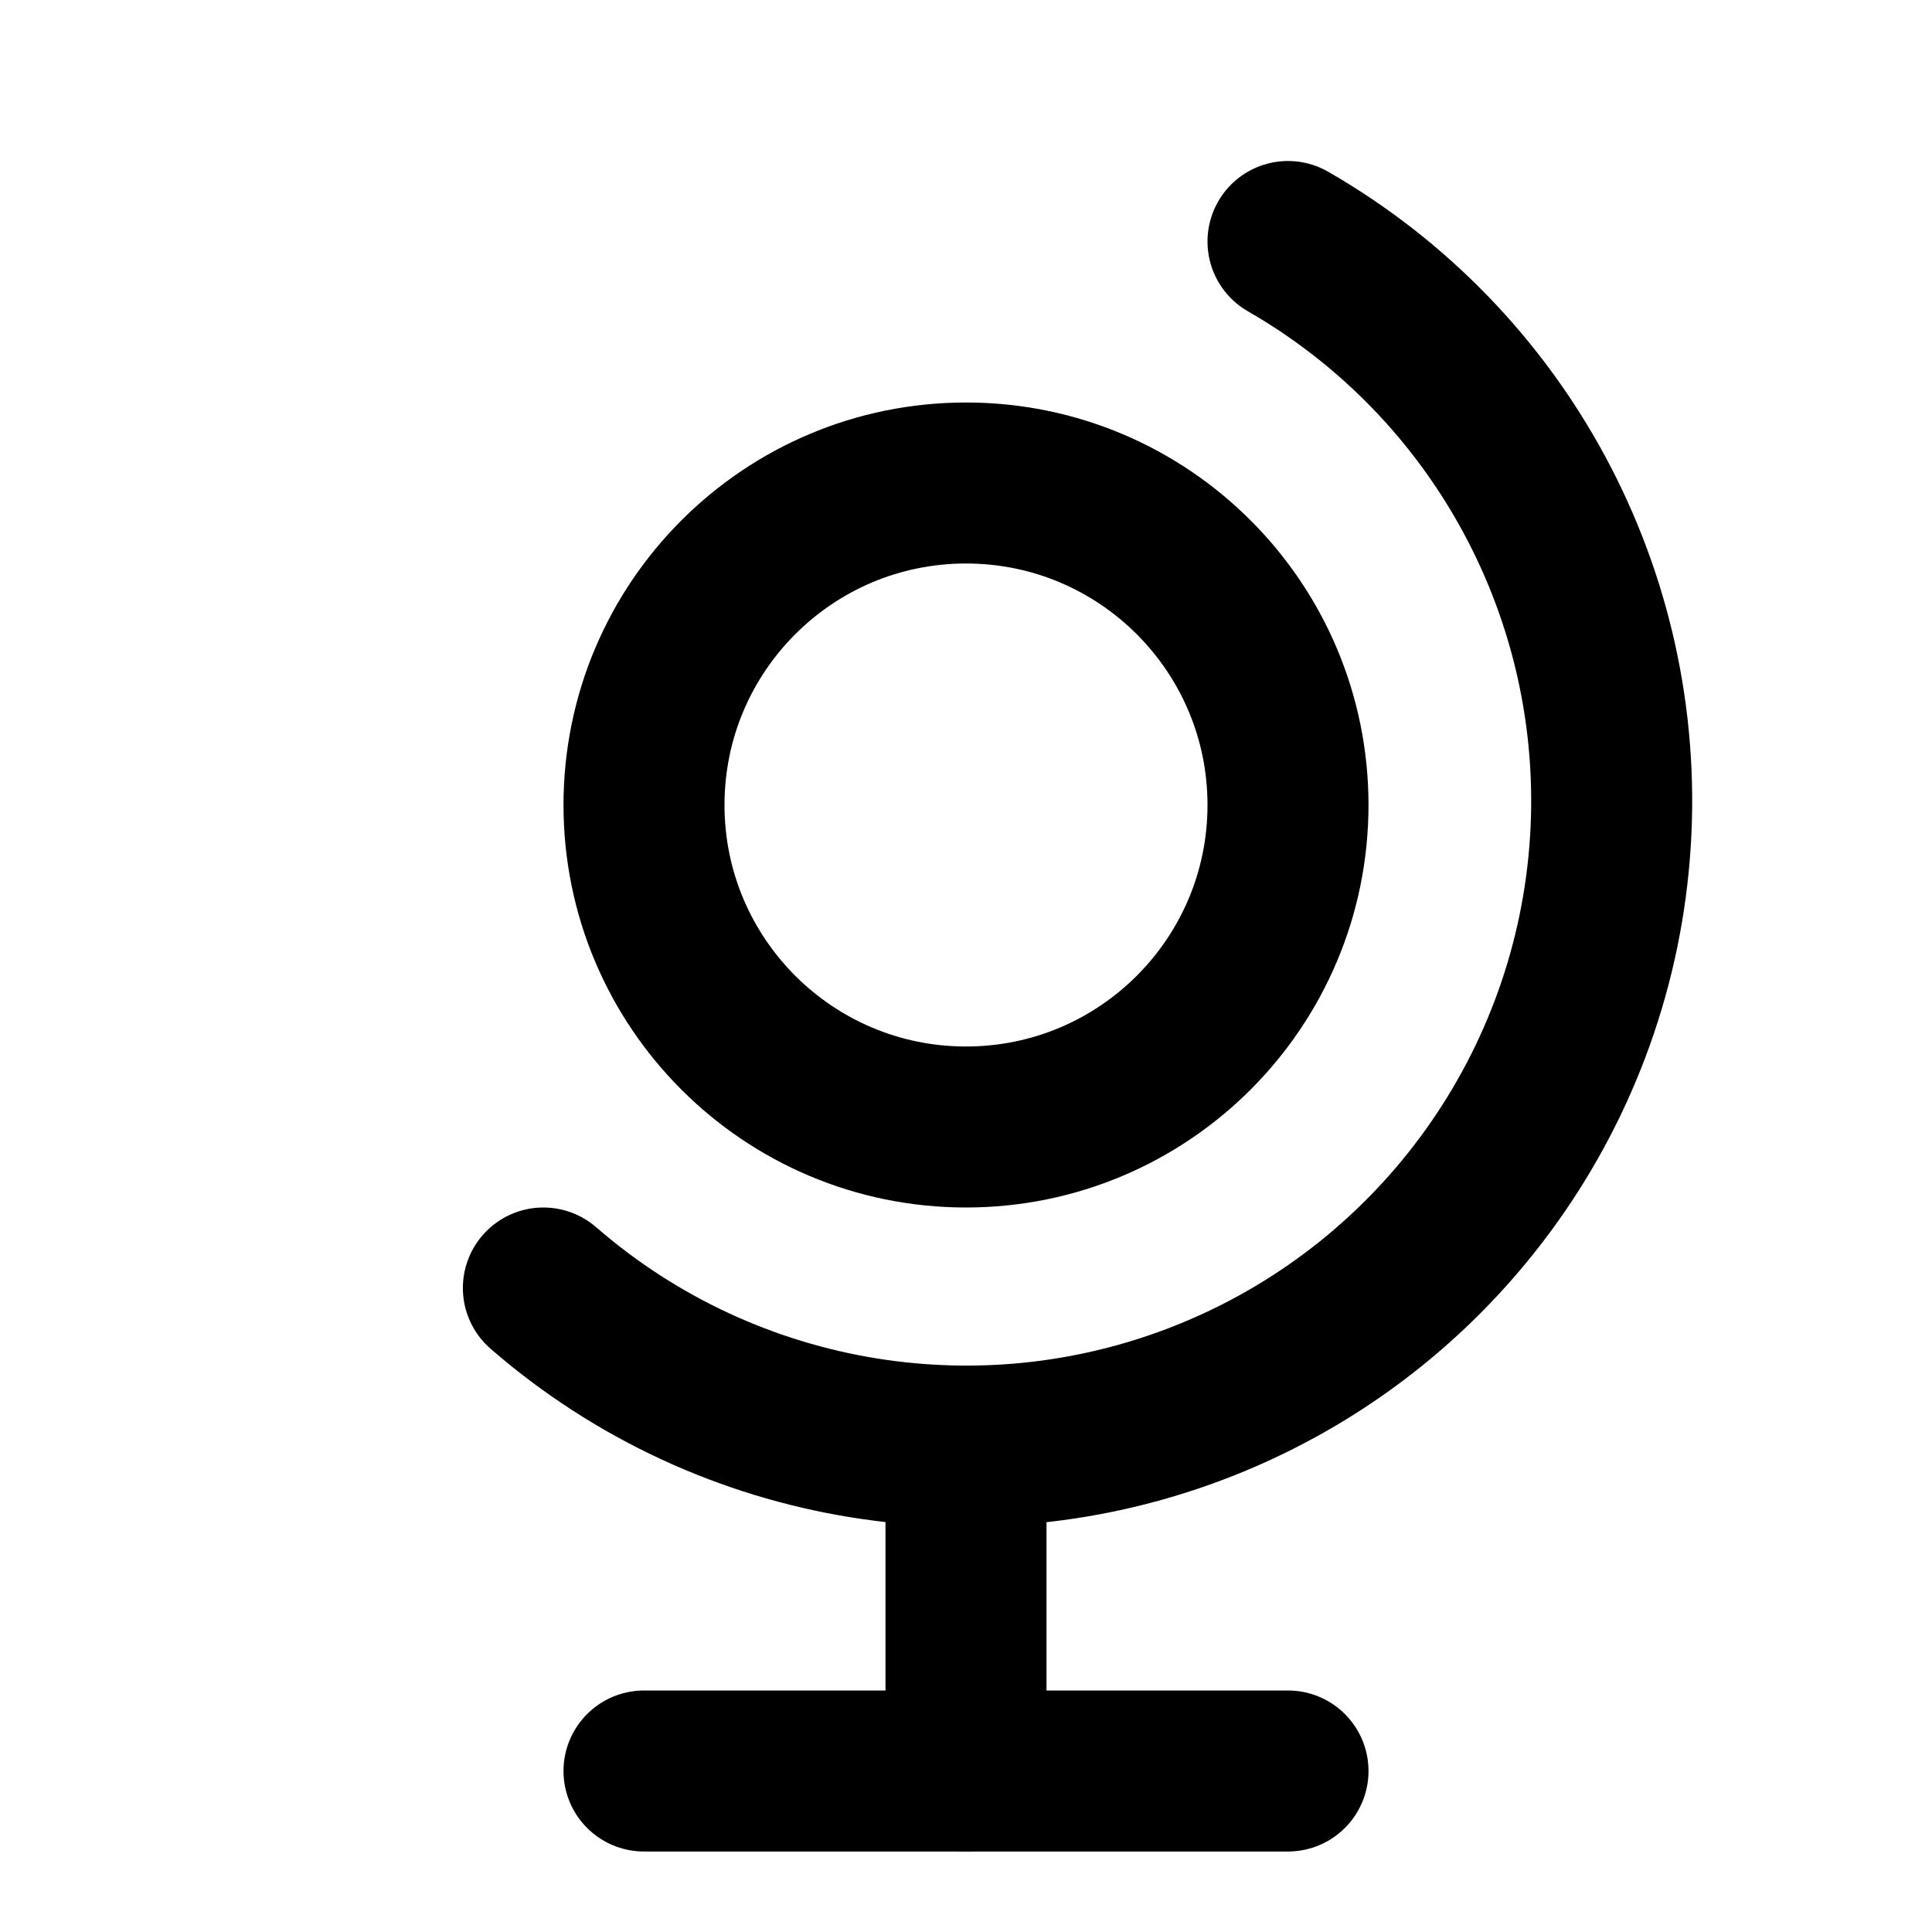
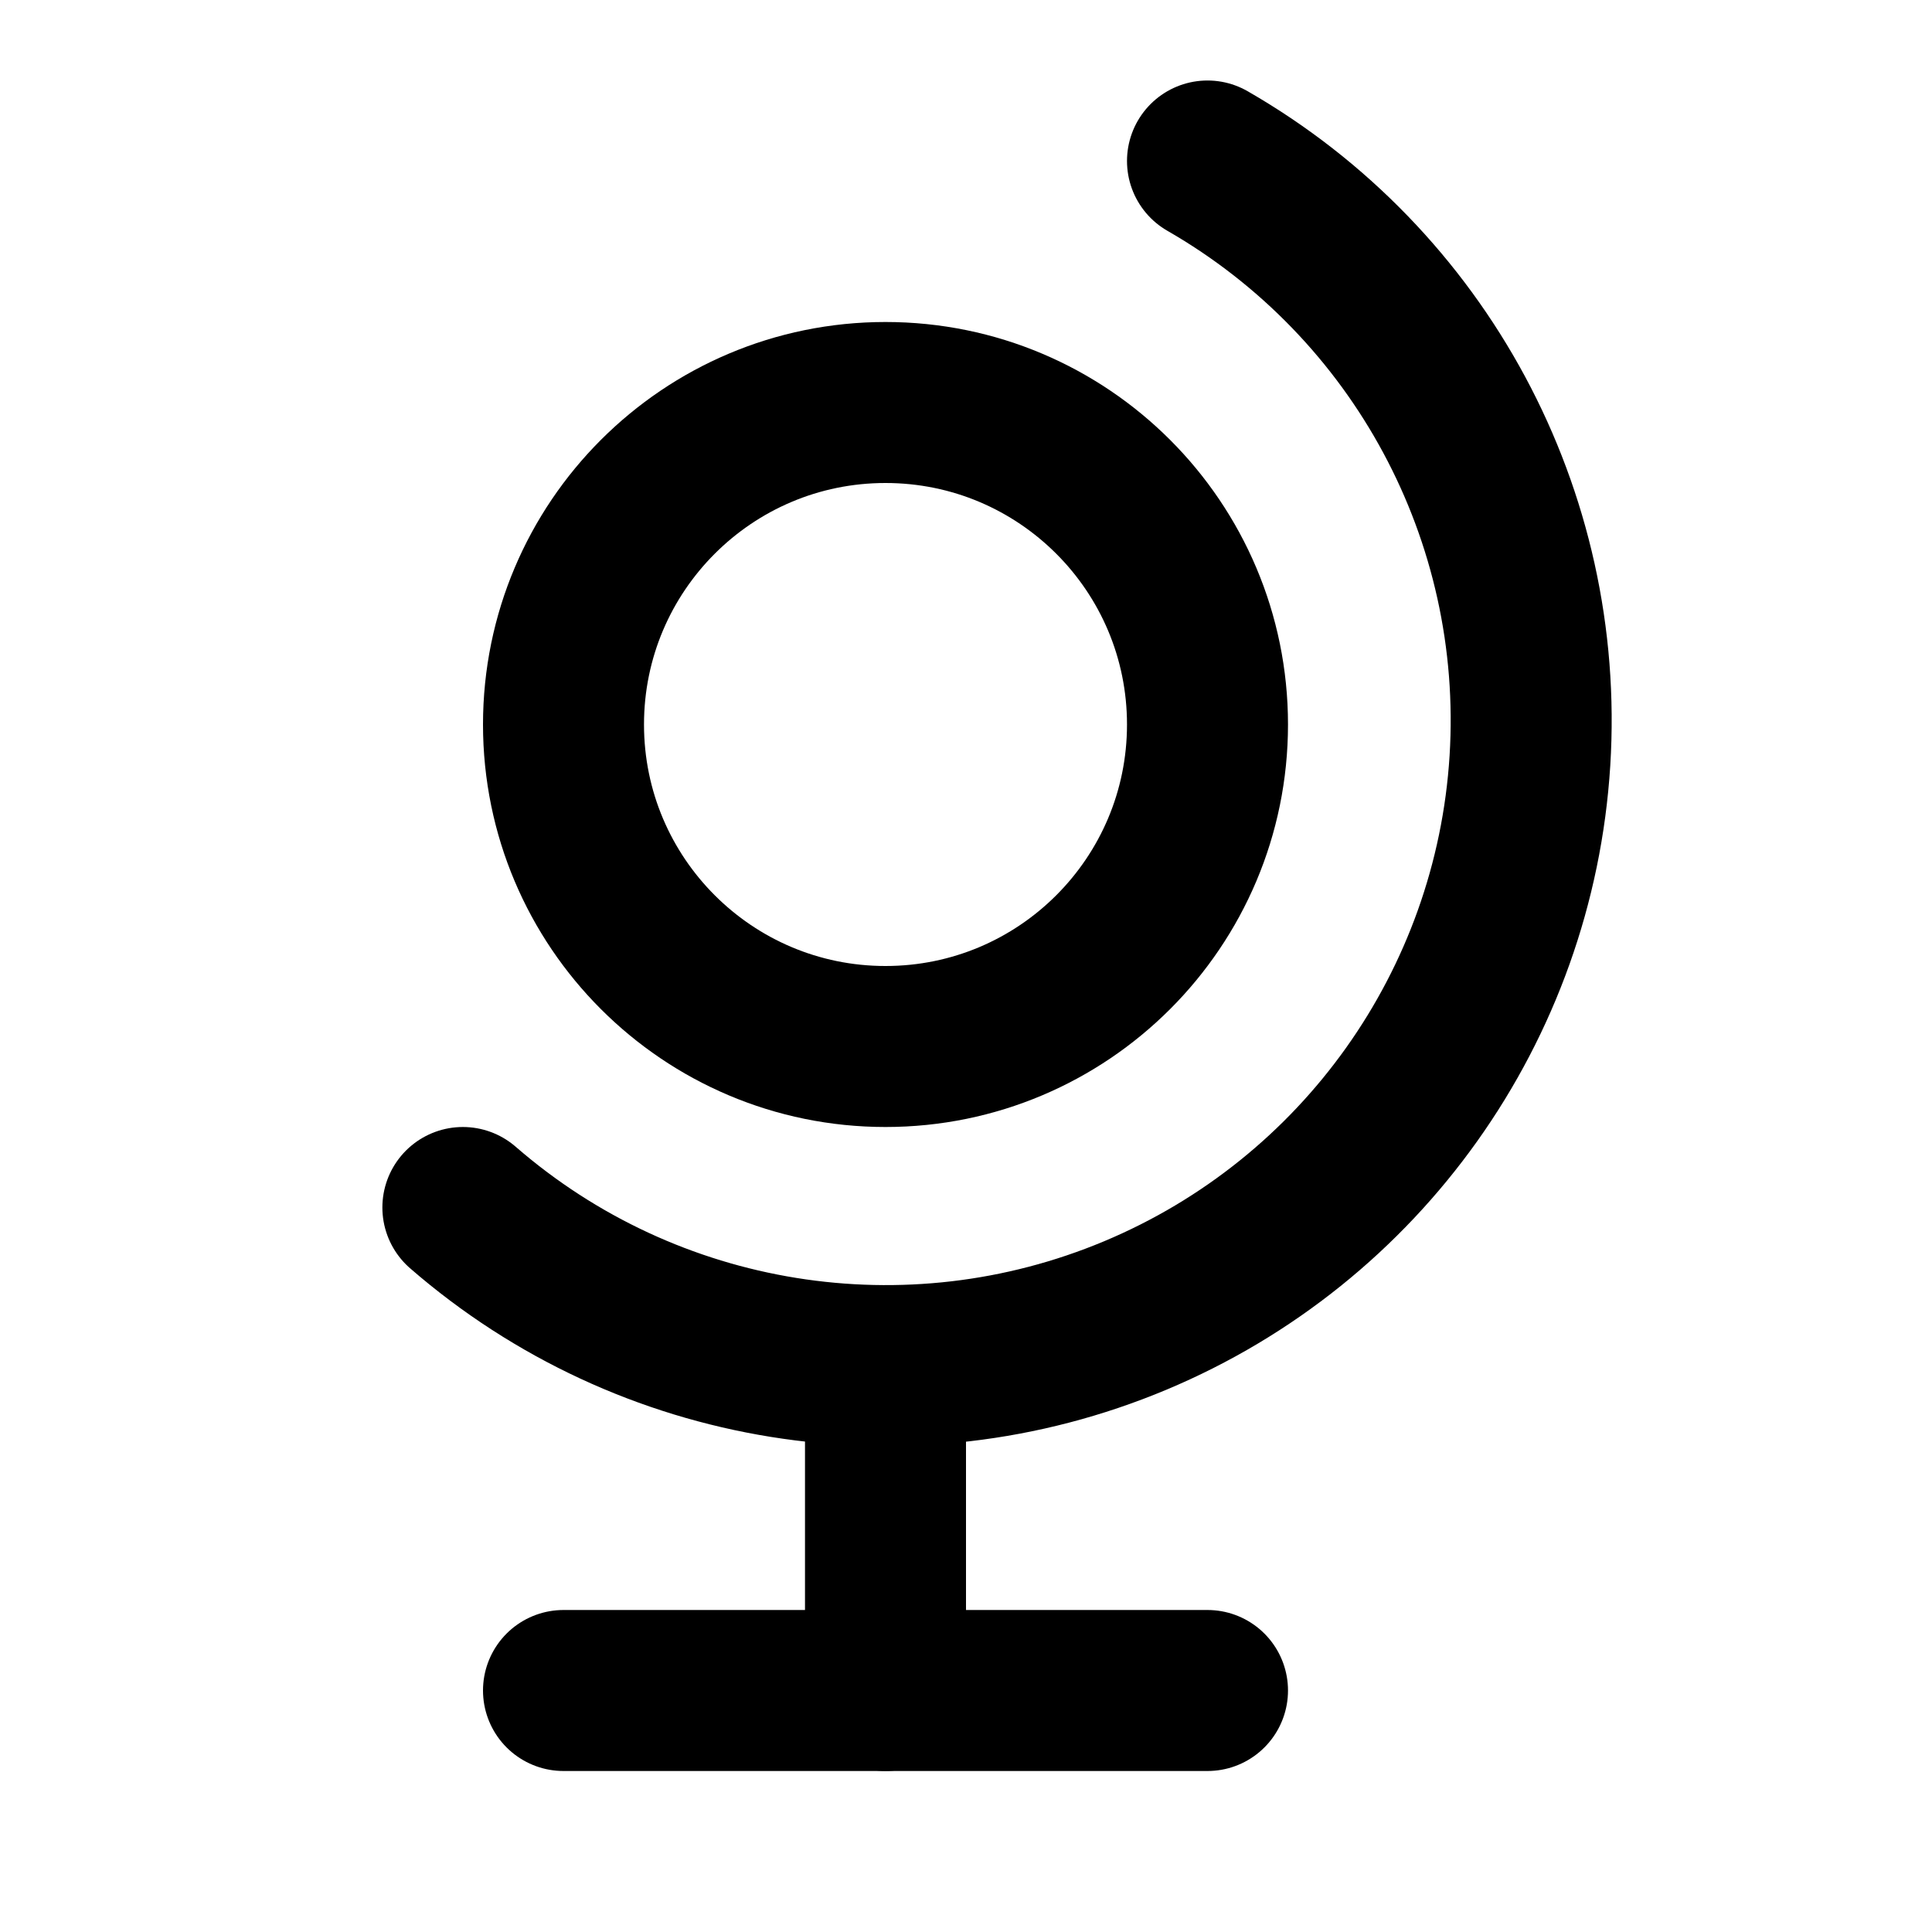
<svg xmlns="http://www.w3.org/2000/svg" width="24" height="24" viewBox="0 0 24 24" stroke-width="2" stroke="currentColor" fill="none" stroke-linecap="round" stroke-linejoin="round">
-   <path d="M12 10m-4 0a4 4 0 1 0 8 0a4 4 0 1 0 -8 0" />
-   <path d="M6.75 16a8.015 8.015 0 1 0 9.25 -13" />
-   <path d="M12 18l0 4" />
-   <path d="M8 22l8 0" />
+   <path d="M7 9a4 4 0 1 0 8 0a4 4 0 0 0 -8 0" />
+   <path d="M5.75 15a8.015 8.015 0 1 0 9.25 -13" />
+   <path d="M11 17v4" />
+   <path d="M7 21h8" />
</svg>
